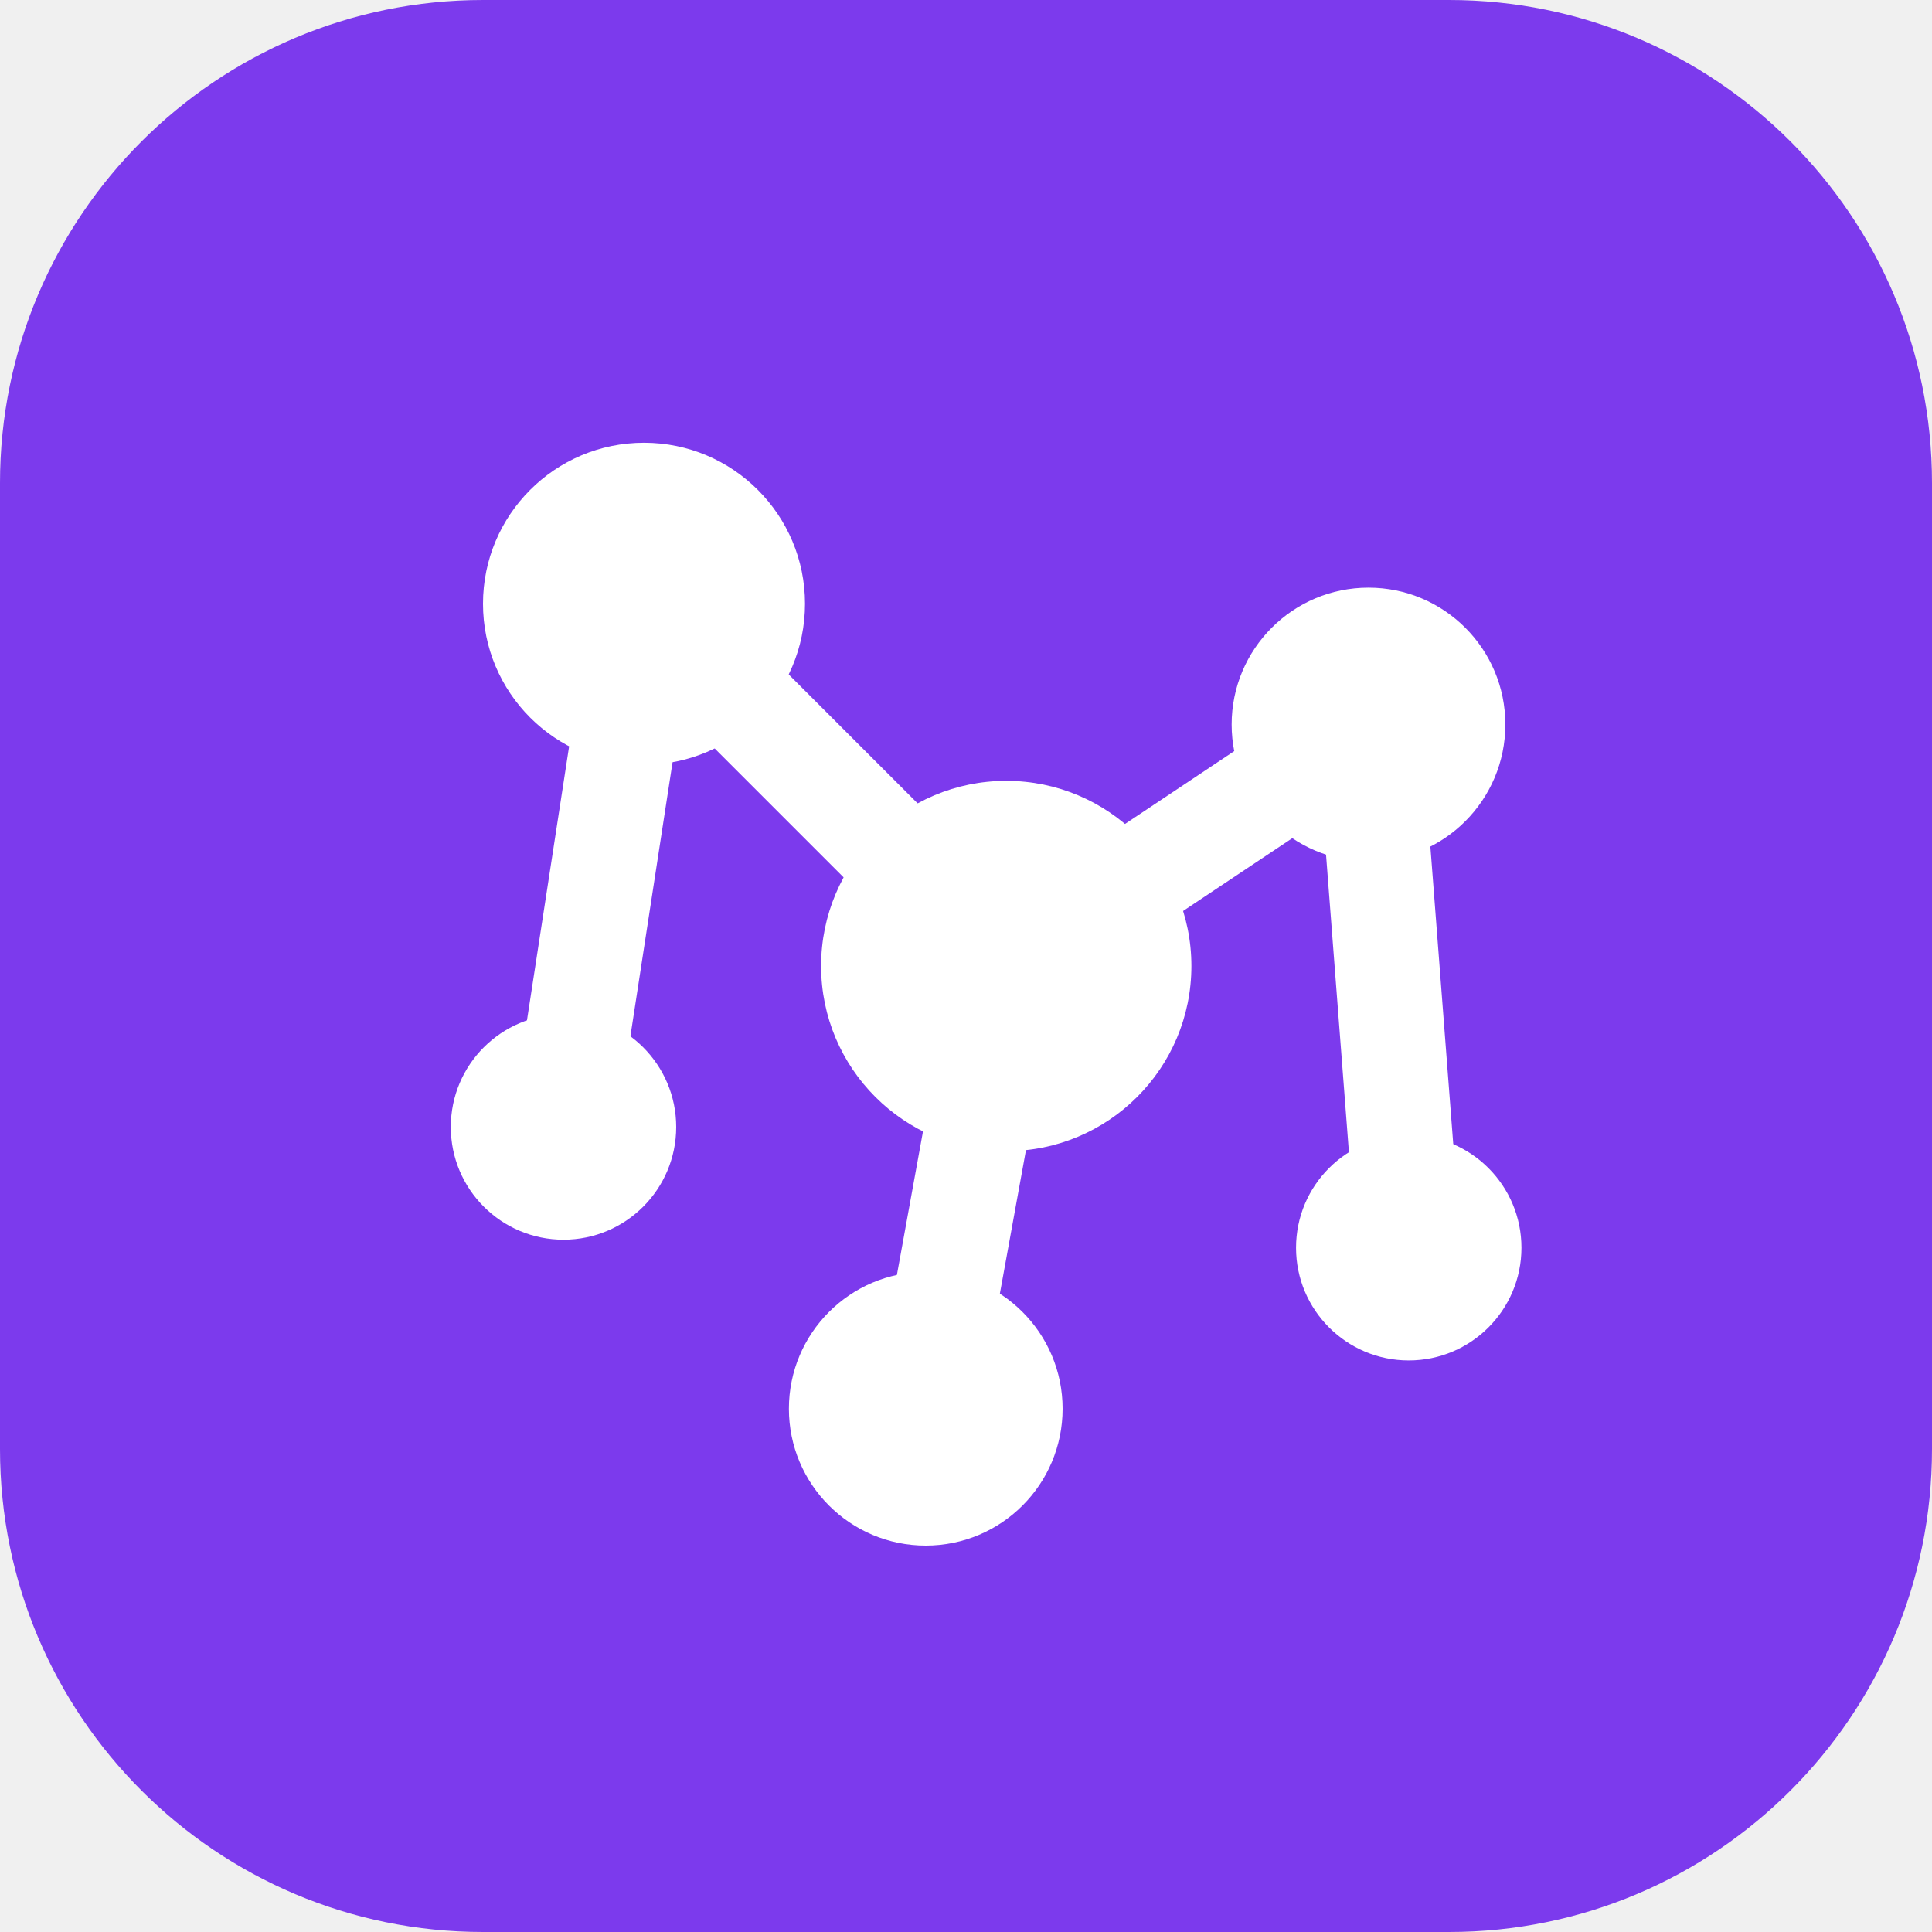
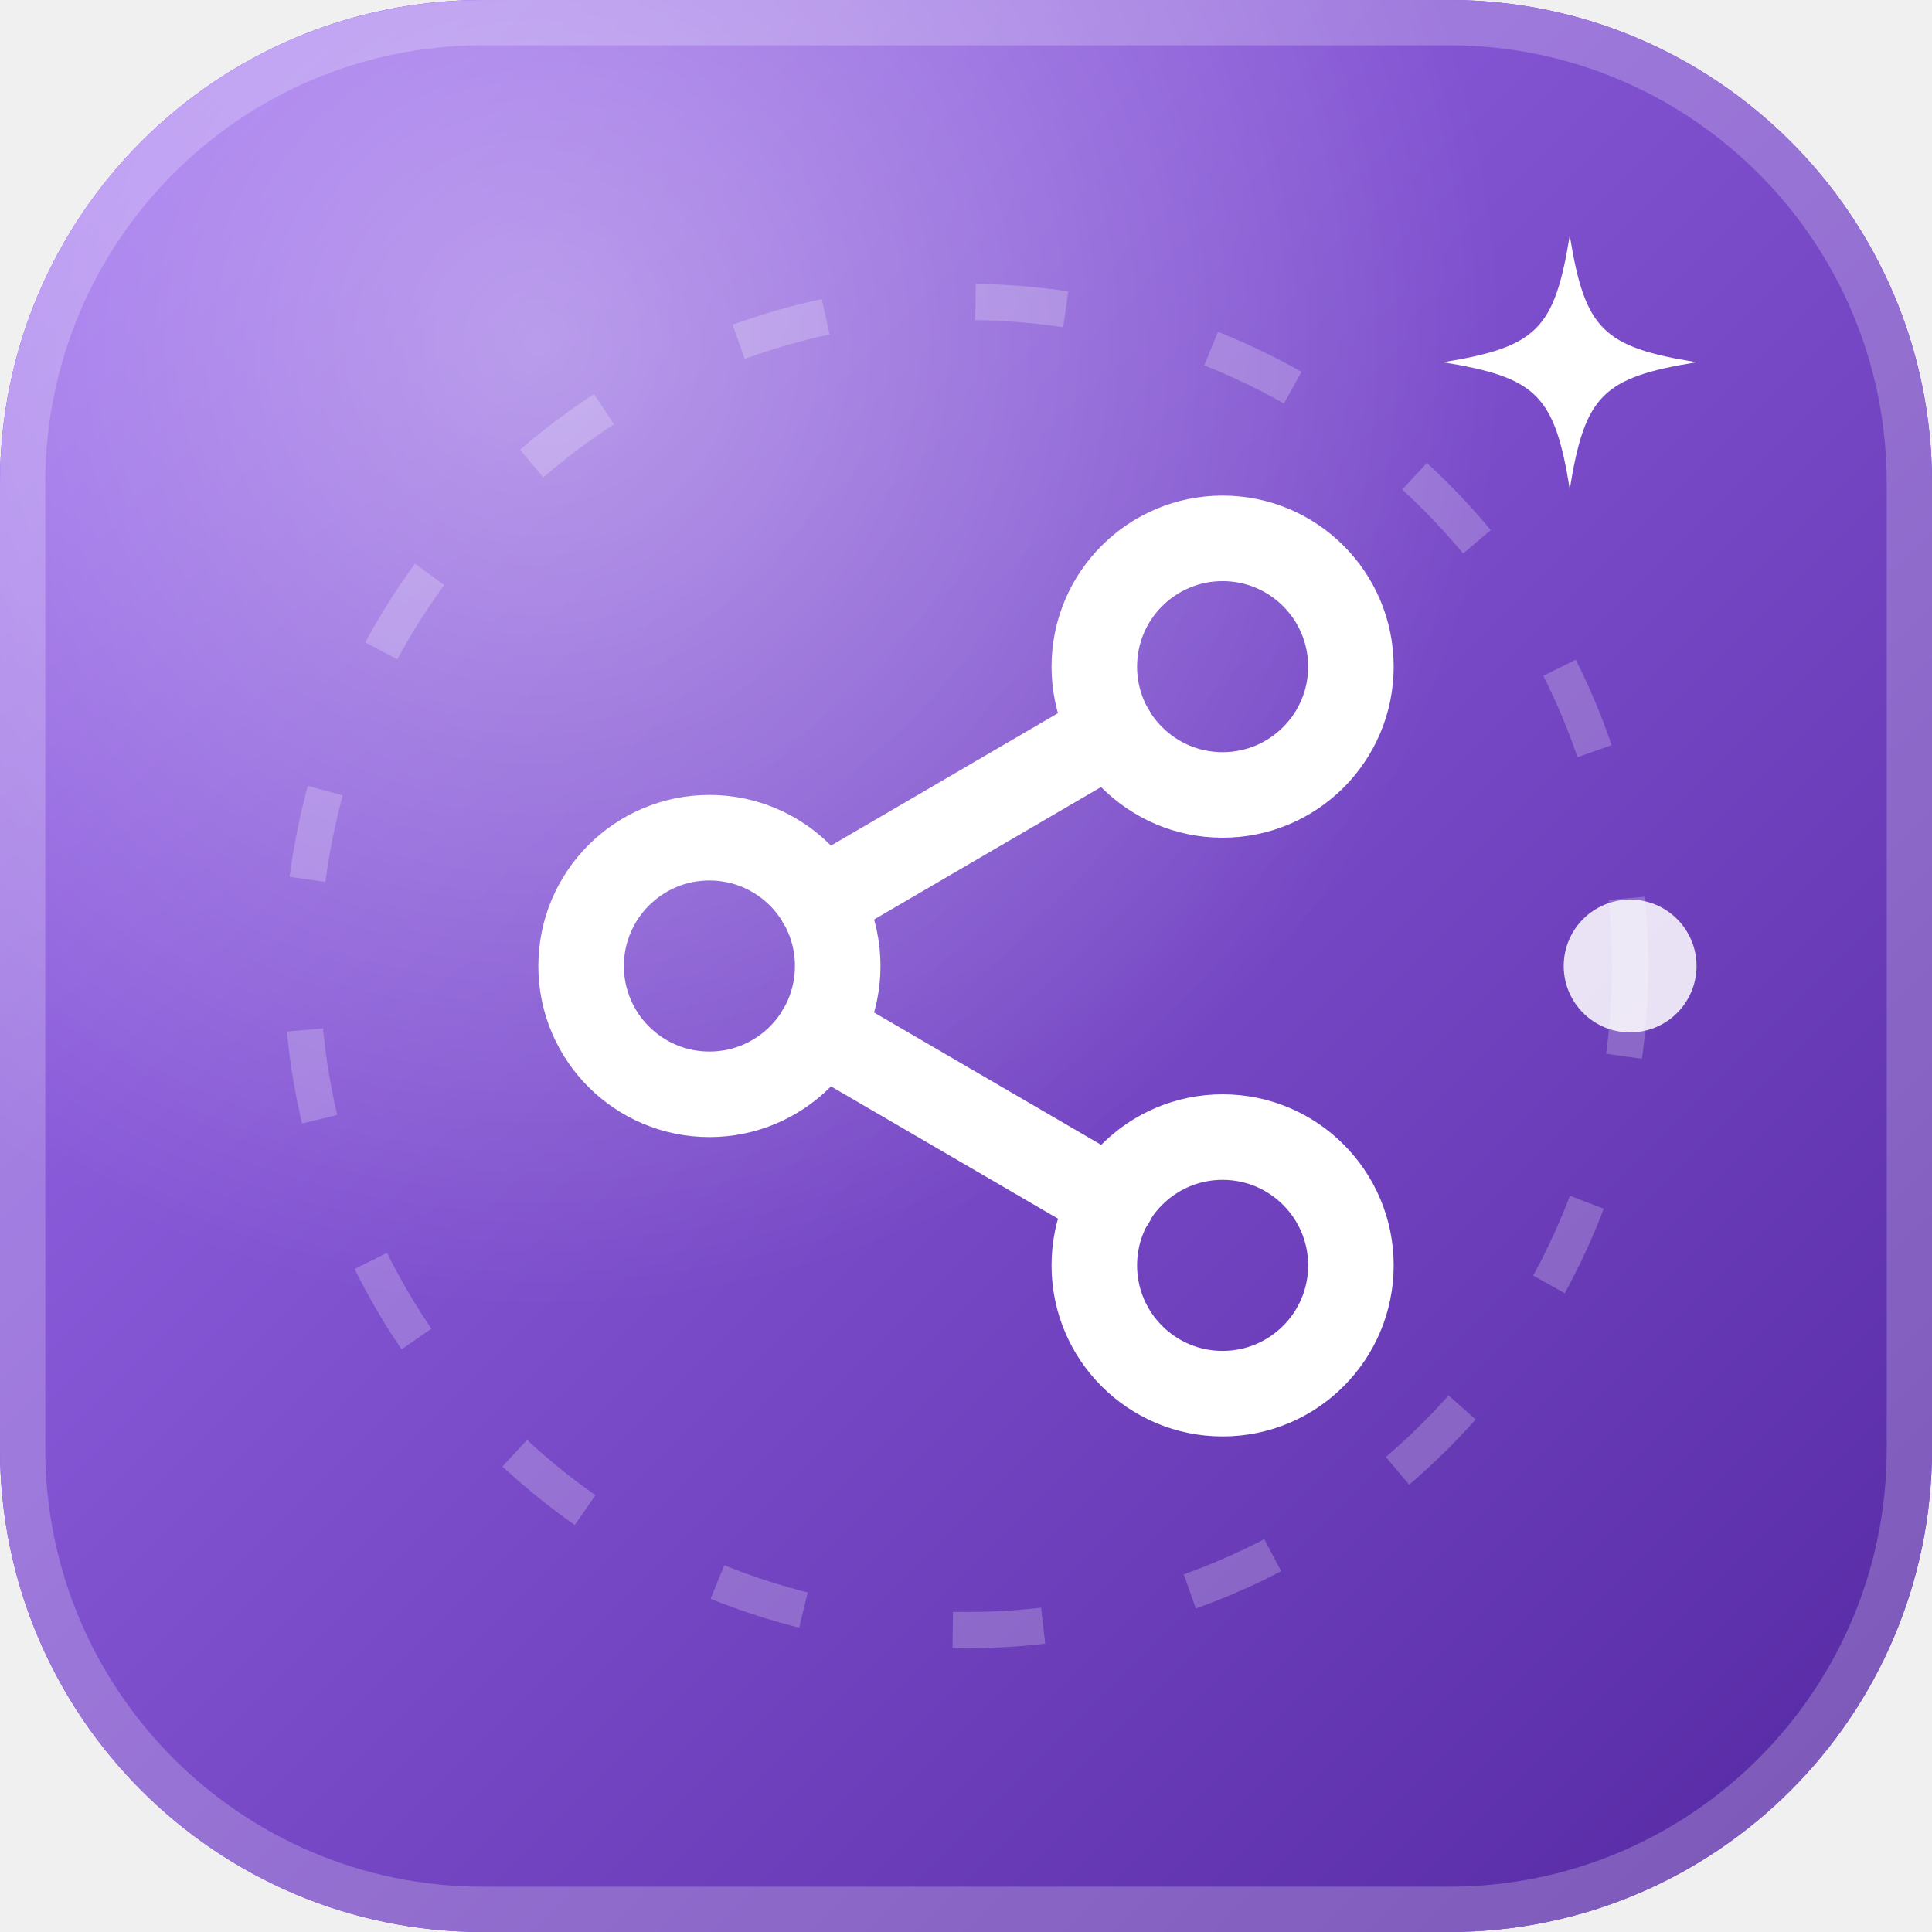
- <svg xmlns="http://www.w3.org/2000/svg" viewBox="0 0 48 48">
-   <rect width="48" height="48" rx="12" fill="#7c3aed" />
-   <g fill="none" stroke="#fff" stroke-width="2.6" stroke-linecap="round">
-     <path d="M16 15l9 9M25 24l9-6M25 24l-2 11M16 15l-2 13M34 18l1 13" />
+ <svg xmlns="http://www.w3.org/2000/svg" viewBox="0 0 64 64" role="img" aria-hidden="true">
+   <defs>
+     <linearGradient id="t" x1="0" y1="0" x2="1" y2="1">
+       <stop offset="0" stop-color="#a171f2" />
+       <stop offset="1" stop-color="#5427a1" />
+     </linearGradient>
+     <radialGradient id="h" cx=".28" cy=".18" r=".9">
+       <stop offset="0" stop-color="#ffffff" stop-opacity=".38" />
+       <stop offset=".55" stop-color="#ffffff" stop-opacity="0" />
+     </radialGradient>
+   </defs>
+   <style>.g,.o,.w,.s{transform-box:fill-box;transform-origin:50% 50%}@keyframes m{to{transform:rotate(360deg)}}.o{animation:m 7s linear infinite}@keyframes n{0%,100%{transform:scale(1)}50%{transform:scale(1.05)}}.g{animation:n 3.5s ease-in-out infinite}@keyframes s{0%,100%{opacity:.35;transform:scale(.55) rotate(0)}50%{opacity:1;transform:scale(1) rotate(45deg)}}.s{animation:s 3s ease-in-out infinite}@media (prefers-reduced-motion:reduce){.g,.o,.w,.s,.g path,.g polyline{animation:none!important}}</style>
+   <rect width="64" height="64" rx="16" fill="#7c3aed" />
+   <rect width="64" height="64" rx="16" fill="url(#t)" />
+   <rect width="64" height="64" rx="16" fill="url(#h)" />
+   <rect x=".75" y=".75" width="62.5" height="62.5" rx="15.25" fill="none" stroke="#ffffff" stroke-opacity=".22" stroke-width="1.5" />
+   <g class="o">
+     <circle cx="32" cy="32" r="22" fill="none" stroke="#fff" stroke-opacity=".22" stroke-width="1.2" stroke-dasharray="3 5" />
+     <circle cx="54" cy="32" r="2.2" fill="#fff" fill-opacity=".85" />
  </g>
-   <g fill="#fff">
-     <circle cx="16" cy="15" r="4" />
-     <circle cx="25" cy="24" r="4.6" />
-     <circle cx="34" cy="18" r="3.4" />
-     <circle cx="23" cy="35" r="3.4" />
-     <circle cx="14" cy="28" r="2.8" />
-     <circle cx="35" cy="31" r="2.8" />
+   <g transform="translate(15 15) scale(1.4167)">
+     <g class="g" fill="none" stroke="#ffffff" stroke-width="2" stroke-linecap="round" stroke-linejoin="round">
+       <circle cx="18" cy="5" r="3" />
+       <circle cx="6" cy="12" r="3" />
+       <circle cx="18" cy="19" r="3" />
+       <line x1="8.59" x2="15.42" y1="13.51" y2="17.49" />
+       <line x1="15.41" x2="8.59" y1="6.51" y2="10.49" />
+     </g>
+   </g>
+   <g transform="translate(52 12) scale(.42)">
+     <path class="s" d="M0 -10 C1.2 -2.6 2.6 -1.2 10 0 C2.6 1.2 1.2 2.6 0 10 C-1.2 2.6 -2.6 1.2 -10 0 C-2.6 -1.2 -1.2 -2.6 0 -10Z" fill="#ffffff" />
  </g>
</svg>
